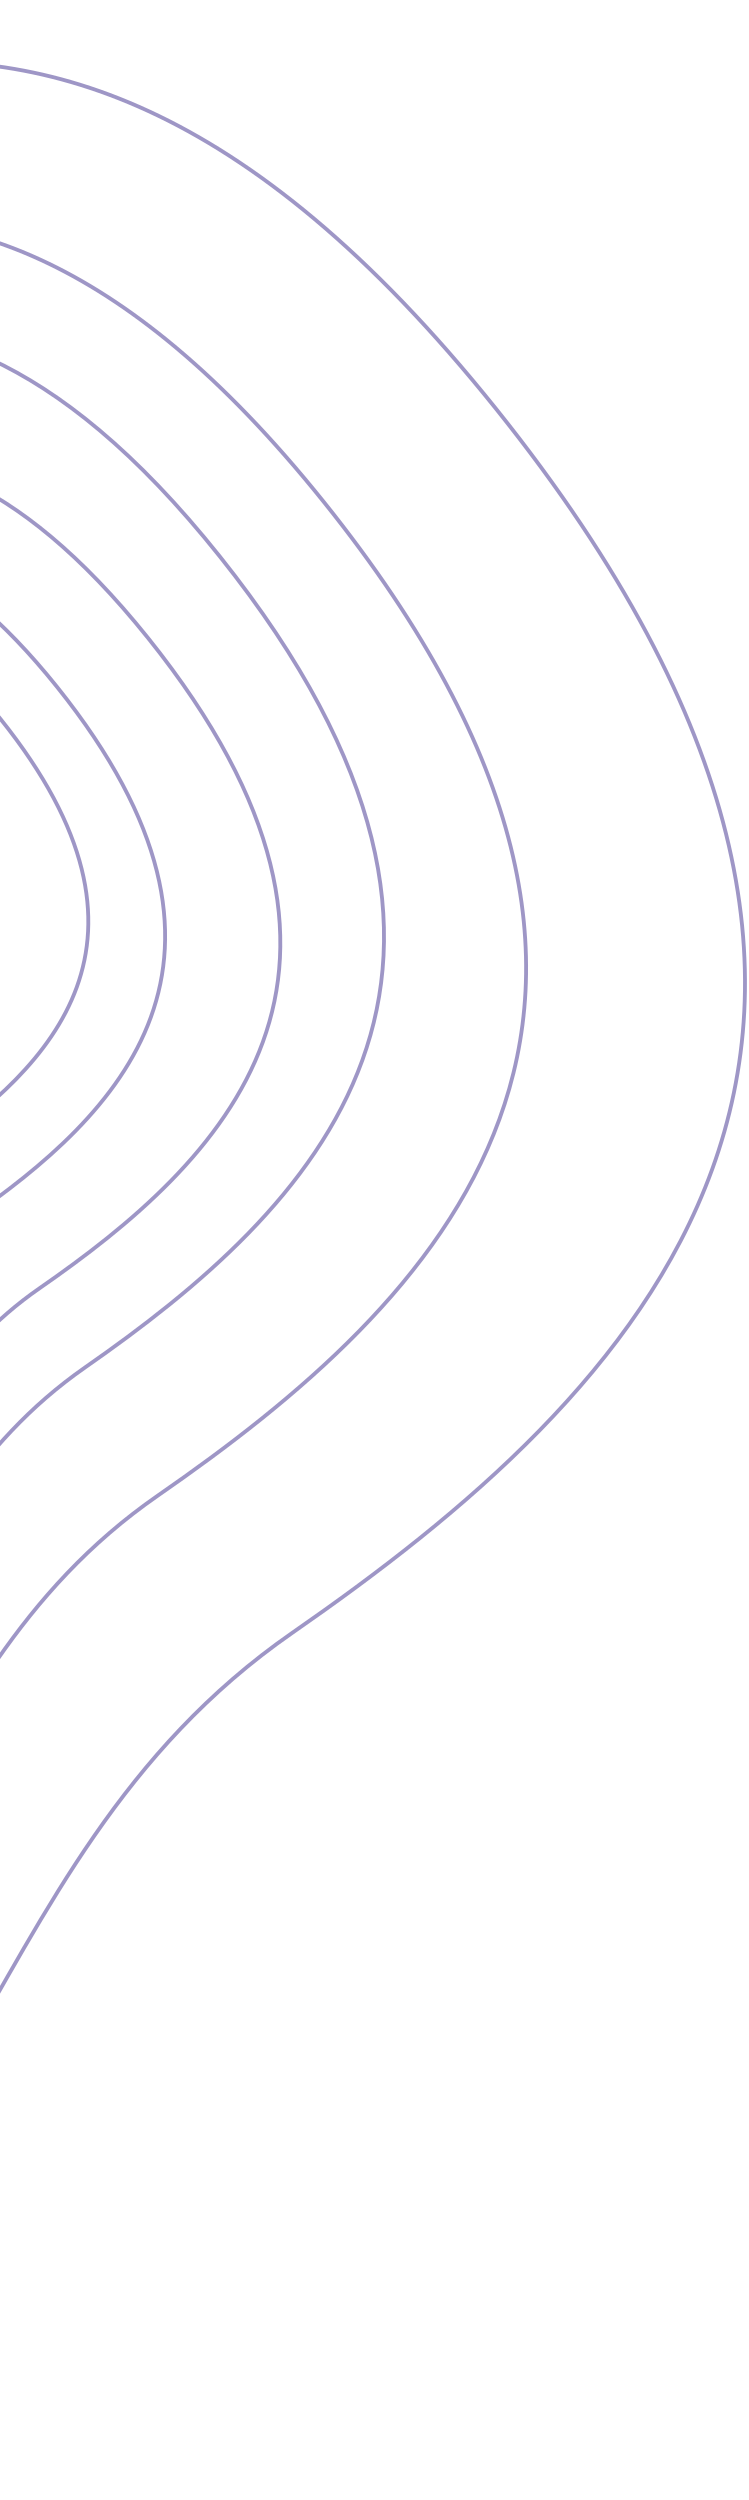
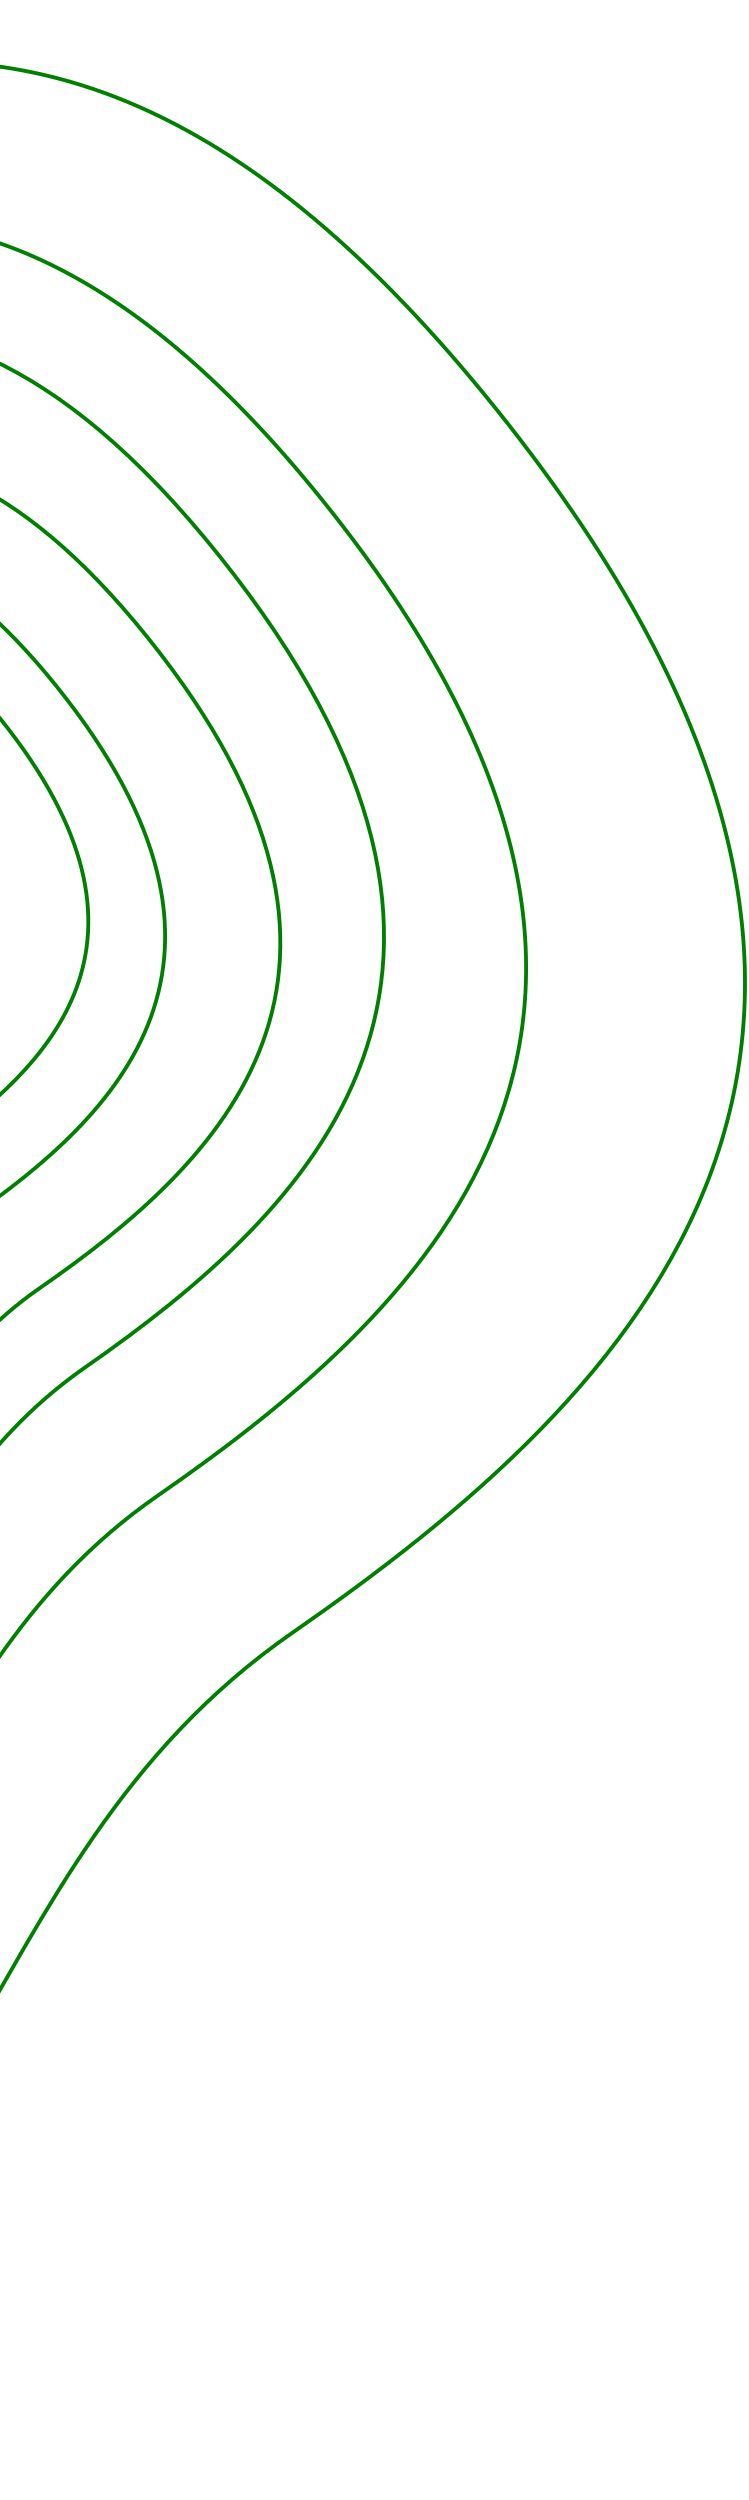
<svg xmlns="http://www.w3.org/2000/svg" width="195" height="651" viewBox="0 0 195 651" fill="none">
  <g id="Group 18">
-     <path id="Path 3" fill-rule="evenodd" clip-rule="evenodd" d="M-162.361 33.325C-238.064 9.632 -315.904 -29.887 -395.596 42.295C-475.289 114.477 -525.39 177.709 -493.036 259.522C-460.682 341.336 -328.614 290.377 -290.242 363.499C-251.869 436.621 -336.183 502.984 -299.833 568.062C-263.484 633.14 -235.534 674.849 -118.718 633.471C-1.902 592.092 -12.673 486.807 76.16 425.153C164.993 363.499 261.104 271.2 129.206 106.506C-2.692 -58.188 -86.659 57.019 -162.361 33.325Z" stroke="#9E96C6" />
-     <path id="Path 3 Copy" fill-rule="evenodd" clip-rule="evenodd" d="M-152.895 71.249C-214.478 52.009 -277.8 19.919 -342.629 78.532C-407.457 137.146 -448.214 188.491 -421.895 254.925C-395.575 321.359 -288.14 279.98 -256.924 339.356C-225.708 398.732 -294.296 452.621 -264.726 505.465C-235.157 558.31 -212.42 592.178 -117.392 558.578C-22.364 524.978 -31.125 439.484 41.139 389.42C113.403 339.356 191.588 264.408 84.291 130.673C-23.006 -3.062 -91.312 90.489 -152.895 71.249Z" stroke="#9E96C6" />
-     <path id="Path 3 Copy 2" fill-rule="evenodd" clip-rule="evenodd" d="M-135.188 96.417C-185.15 80.719 -236.522 54.535 -289.117 102.36C-341.711 150.185 -374.777 192.08 -353.424 246.286C-332.071 300.492 -244.91 266.729 -219.586 315.176C-194.261 363.624 -249.905 407.594 -225.916 450.712C-201.926 493.829 -183.48 521.464 -106.385 494.048C-29.29 466.633 -36.398 396.875 22.229 356.026C80.856 315.176 144.287 254.023 57.238 144.904C-29.811 35.785 -85.227 112.116 -135.188 96.417Z" stroke="#9E96C6" />
-     <path id="Path 3 Copy 5" fill-rule="evenodd" clip-rule="evenodd" d="M-116.684 127.184C-156.979 114.588 -198.412 93.581 -240.831 131.952C-283.25 170.323 -309.918 203.936 -292.696 247.427C-275.475 290.918 -205.178 263.829 -184.753 302.7C-164.328 341.57 -209.206 376.848 -189.858 411.443C-170.51 446.038 -155.633 468.21 -93.454 446.213C-31.275 424.217 -37.008 368.248 10.276 335.474C57.56 302.7 108.718 253.635 38.511 166.086C-31.695 78.537 -76.389 139.779 -116.684 127.184Z" stroke="#9E96C6" />
-     <path id="Path 3 Copy 4" fill-rule="evenodd" clip-rule="evenodd" d="M-111.917 147.046C-144.827 136.751 -178.666 119.579 -213.31 150.943C-247.953 182.308 -269.734 209.783 -255.668 245.332C-241.603 280.881 -184.191 258.739 -167.51 290.511C-150.828 322.283 -187.481 351.12 -171.679 379.397C-155.877 407.674 -143.727 425.797 -92.945 407.818C-42.163 389.838 -46.845 344.09 -8.227 317.301C30.39 290.511 72.171 250.406 14.833 178.844C-42.506 107.282 -79.008 157.341 -111.917 147.046Z" stroke="#9E96C6" />
-     <path id="Path 3 Copy 3" fill-rule="evenodd" clip-rule="evenodd" d="M-102.775 161.406C-129.493 153.046 -156.966 139.101 -185.093 164.571C-213.22 190.041 -230.903 212.352 -219.483 241.22C-208.064 270.088 -161.452 252.107 -147.909 277.908C-134.365 303.709 -164.123 327.125 -151.294 350.088C-138.465 373.051 -128.6 387.768 -87.371 373.168C-46.142 358.567 -49.943 321.417 -18.591 299.663C12.762 277.908 46.684 245.34 0.132 187.228C-46.42 129.116 -76.056 169.766 -102.775 161.406Z" stroke="#9E96C6" />
+     <path id="Path 3" fill-rule="evenodd" clip-rule="evenodd" d="M-162.361 33.325C-238.064 9.632 -315.904 -29.887 -395.596 42.295C-475.289 114.477 -525.39 177.709 -493.036 259.522C-460.682 341.336 -328.614 290.377 -290.242 363.499C-251.869 436.621 -336.183 502.984 -299.833 568.062C-263.484 633.14 -235.534 674.849 -118.718 633.471C-1.902 592.092 -12.673 486.807 76.16 425.153C164.993 363.499 261.104 271.2 129.206 106.506C-2.692 -58.188 -86.659 57.019 -162.361 33.325Z" stroke="#008000" />
+     <path id="Path 3 Copy" fill-rule="evenodd" clip-rule="evenodd" d="M-152.895 71.249C-214.478 52.009 -277.8 19.919 -342.629 78.532C-407.457 137.146 -448.214 188.491 -421.895 254.925C-395.575 321.359 -288.14 279.98 -256.924 339.356C-225.708 398.732 -294.296 452.621 -264.726 505.465C-235.157 558.31 -212.42 592.178 -117.392 558.578C-22.364 524.978 -31.125 439.484 41.139 389.42C113.403 339.356 191.588 264.408 84.291 130.673C-23.006 -3.062 -91.312 90.489 -152.895 71.249Z" stroke="#008000" />
+     <path id="Path 3 Copy 2" fill-rule="evenodd" clip-rule="evenodd" d="M-135.188 96.417C-185.15 80.719 -236.522 54.535 -289.117 102.36C-341.711 150.185 -374.777 192.08 -353.424 246.286C-332.071 300.492 -244.91 266.729 -219.586 315.176C-194.261 363.624 -249.905 407.594 -225.916 450.712C-201.926 493.829 -183.48 521.464 -106.385 494.048C-29.29 466.633 -36.398 396.875 22.229 356.026C80.856 315.176 144.287 254.023 57.238 144.904C-29.811 35.785 -85.227 112.116 -135.188 96.417Z" stroke="#008000" />
+     <path id="Path 3 Copy 5" fill-rule="evenodd" clip-rule="evenodd" d="M-116.684 127.184C-156.979 114.588 -198.412 93.581 -240.831 131.952C-283.25 170.323 -309.918 203.936 -292.696 247.427C-275.475 290.918 -205.178 263.829 -184.753 302.7C-164.328 341.57 -209.206 376.848 -189.858 411.443C-170.51 446.038 -155.633 468.21 -93.454 446.213C-31.275 424.217 -37.008 368.248 10.276 335.474C57.56 302.7 108.718 253.635 38.511 166.086C-31.695 78.537 -76.389 139.779 -116.684 127.184Z" stroke="#008000" />
+     <path id="Path 3 Copy 4" fill-rule="evenodd" clip-rule="evenodd" d="M-111.917 147.046C-144.827 136.751 -178.666 119.579 -213.31 150.943C-247.953 182.308 -269.734 209.783 -255.668 245.332C-241.603 280.881 -184.191 258.739 -167.51 290.511C-150.828 322.283 -187.481 351.12 -171.679 379.397C-155.877 407.674 -143.727 425.797 -92.945 407.818C-42.163 389.838 -46.845 344.09 -8.227 317.301C30.39 290.511 72.171 250.406 14.833 178.844C-42.506 107.282 -79.008 157.341 -111.917 147.046Z" stroke="#008000" />
+     <path id="Path 3 Copy 3" fill-rule="evenodd" clip-rule="evenodd" d="M-102.775 161.406C-129.493 153.046 -156.966 139.101 -185.093 164.571C-213.22 190.041 -230.903 212.352 -219.483 241.22C-208.064 270.088 -161.452 252.107 -147.909 277.908C-134.365 303.709 -164.123 327.125 -151.294 350.088C-138.465 373.051 -128.6 387.768 -87.371 373.168C-46.142 358.567 -49.943 321.417 -18.591 299.663C12.762 277.908 46.684 245.34 0.132 187.228C-46.42 129.116 -76.056 169.766 -102.775 161.406Z" stroke="#008000" />
  </g>
</svg>
